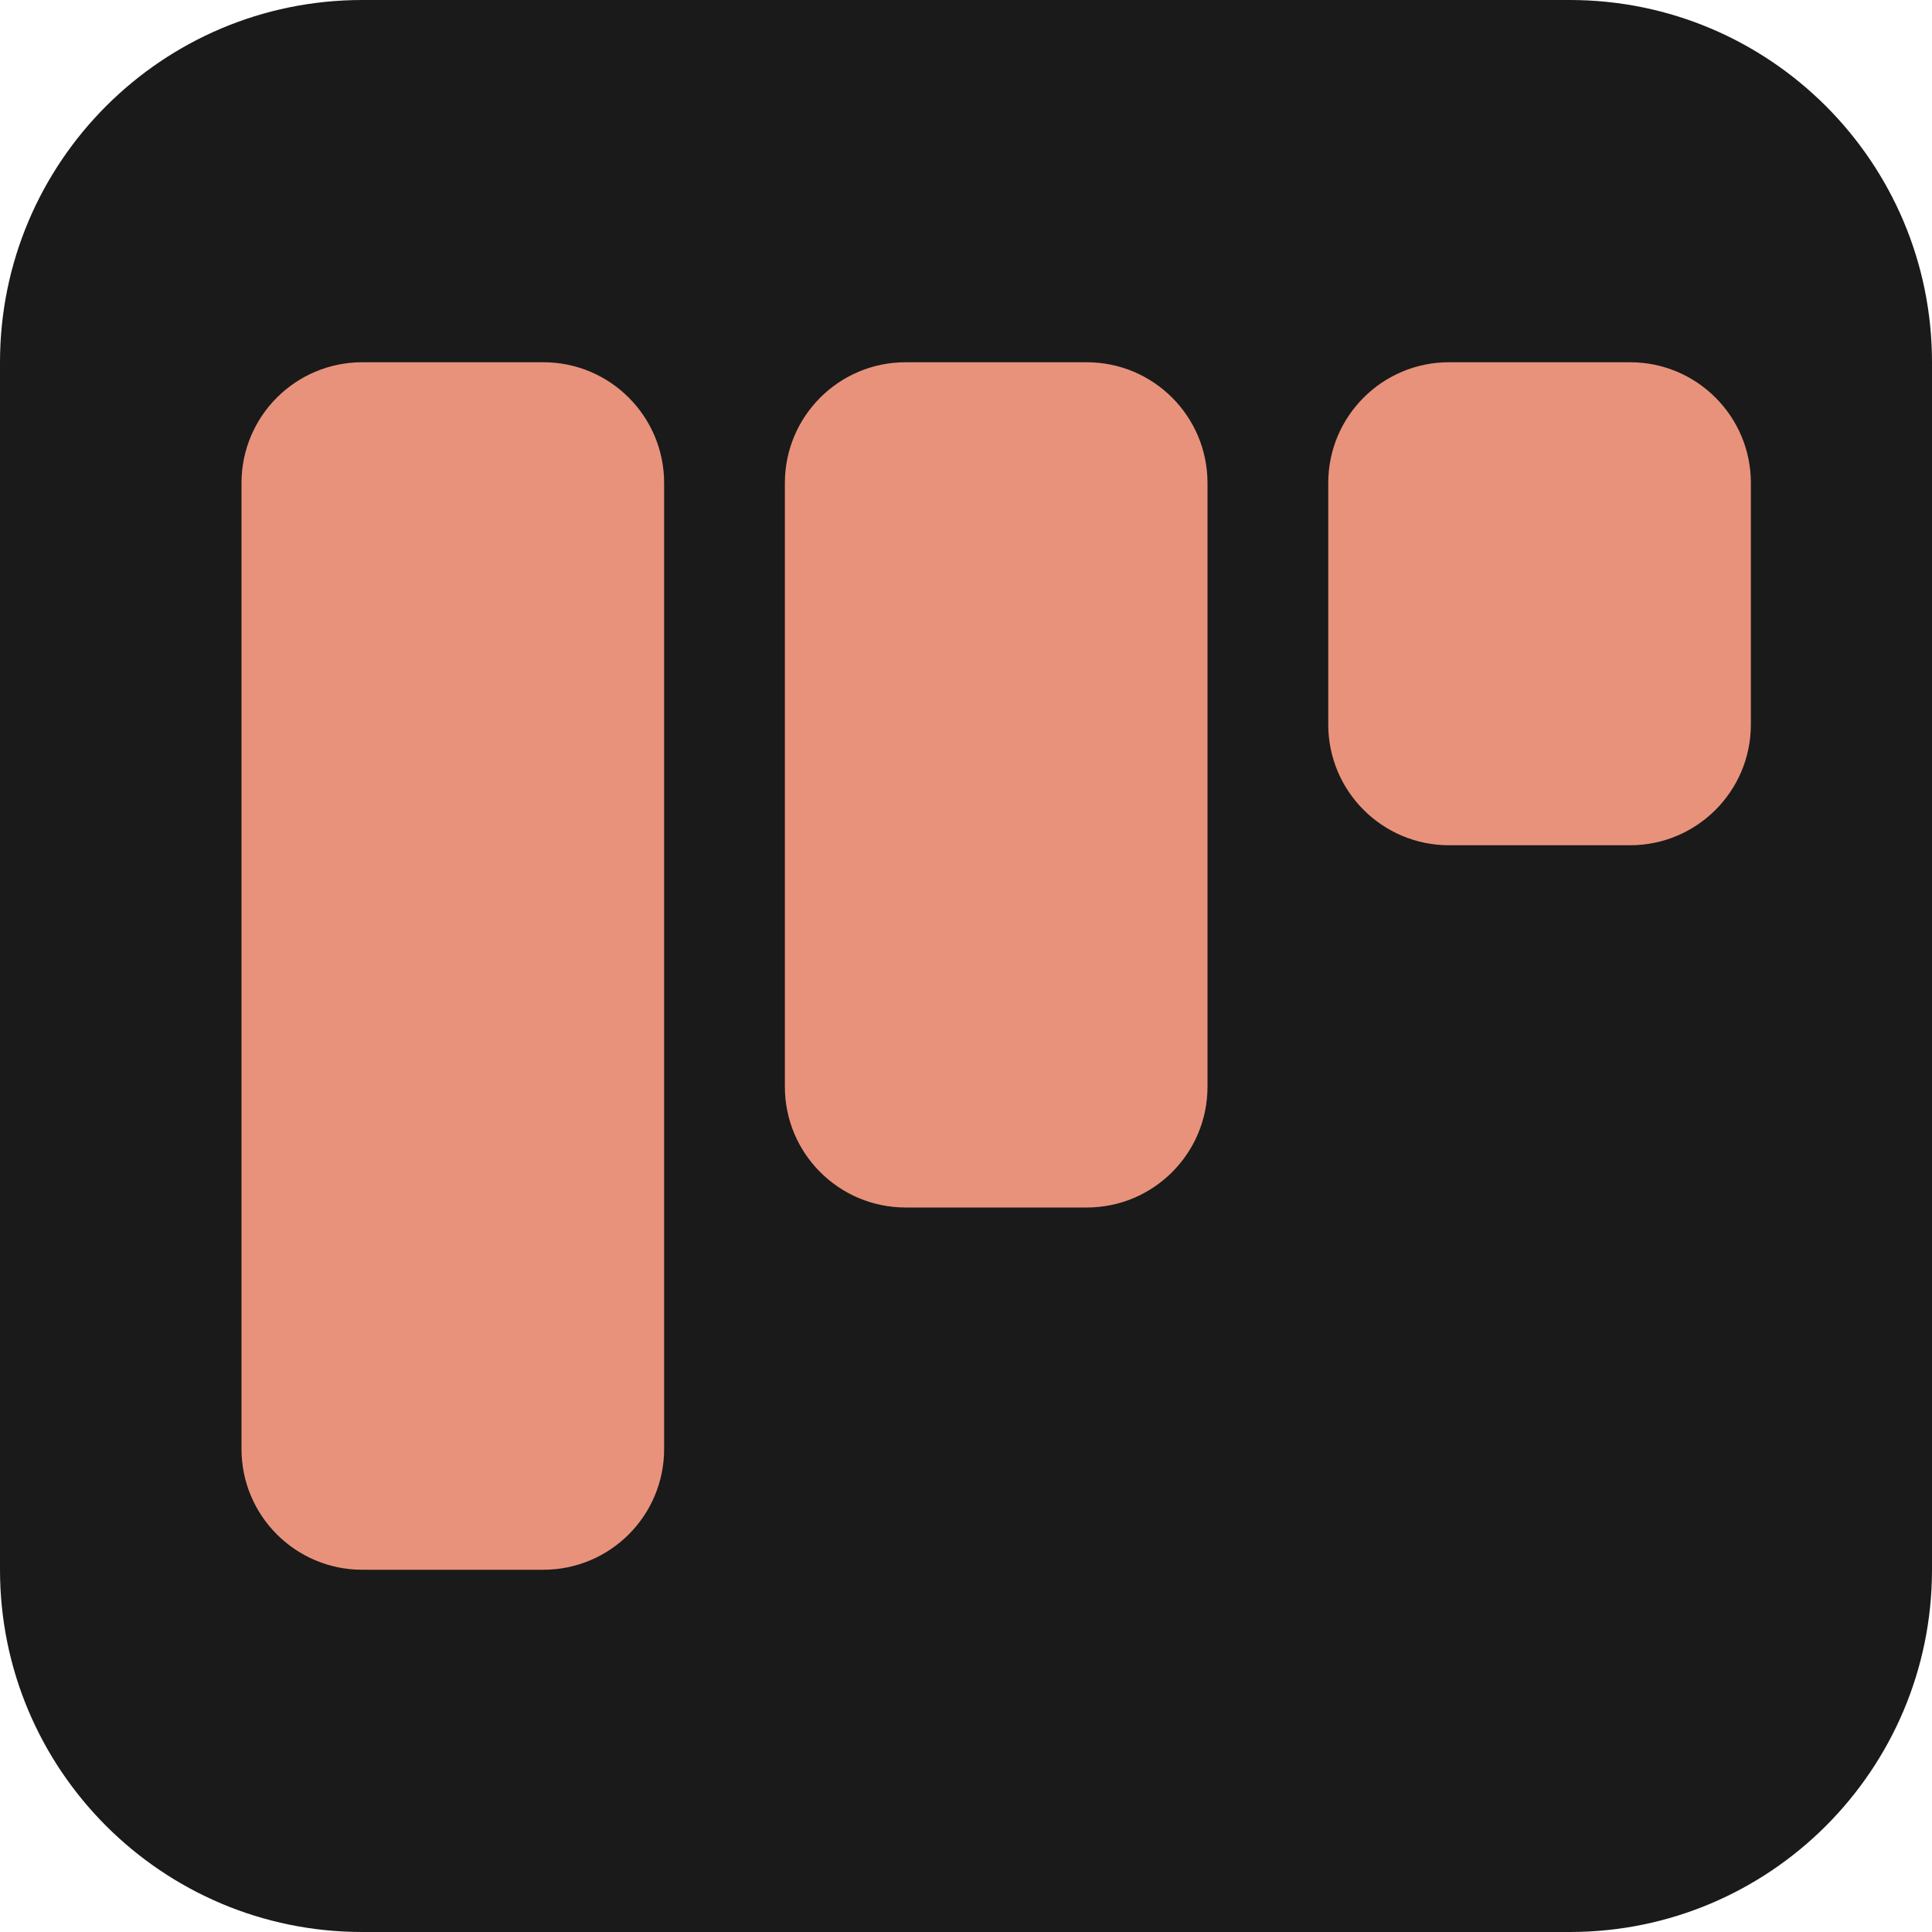
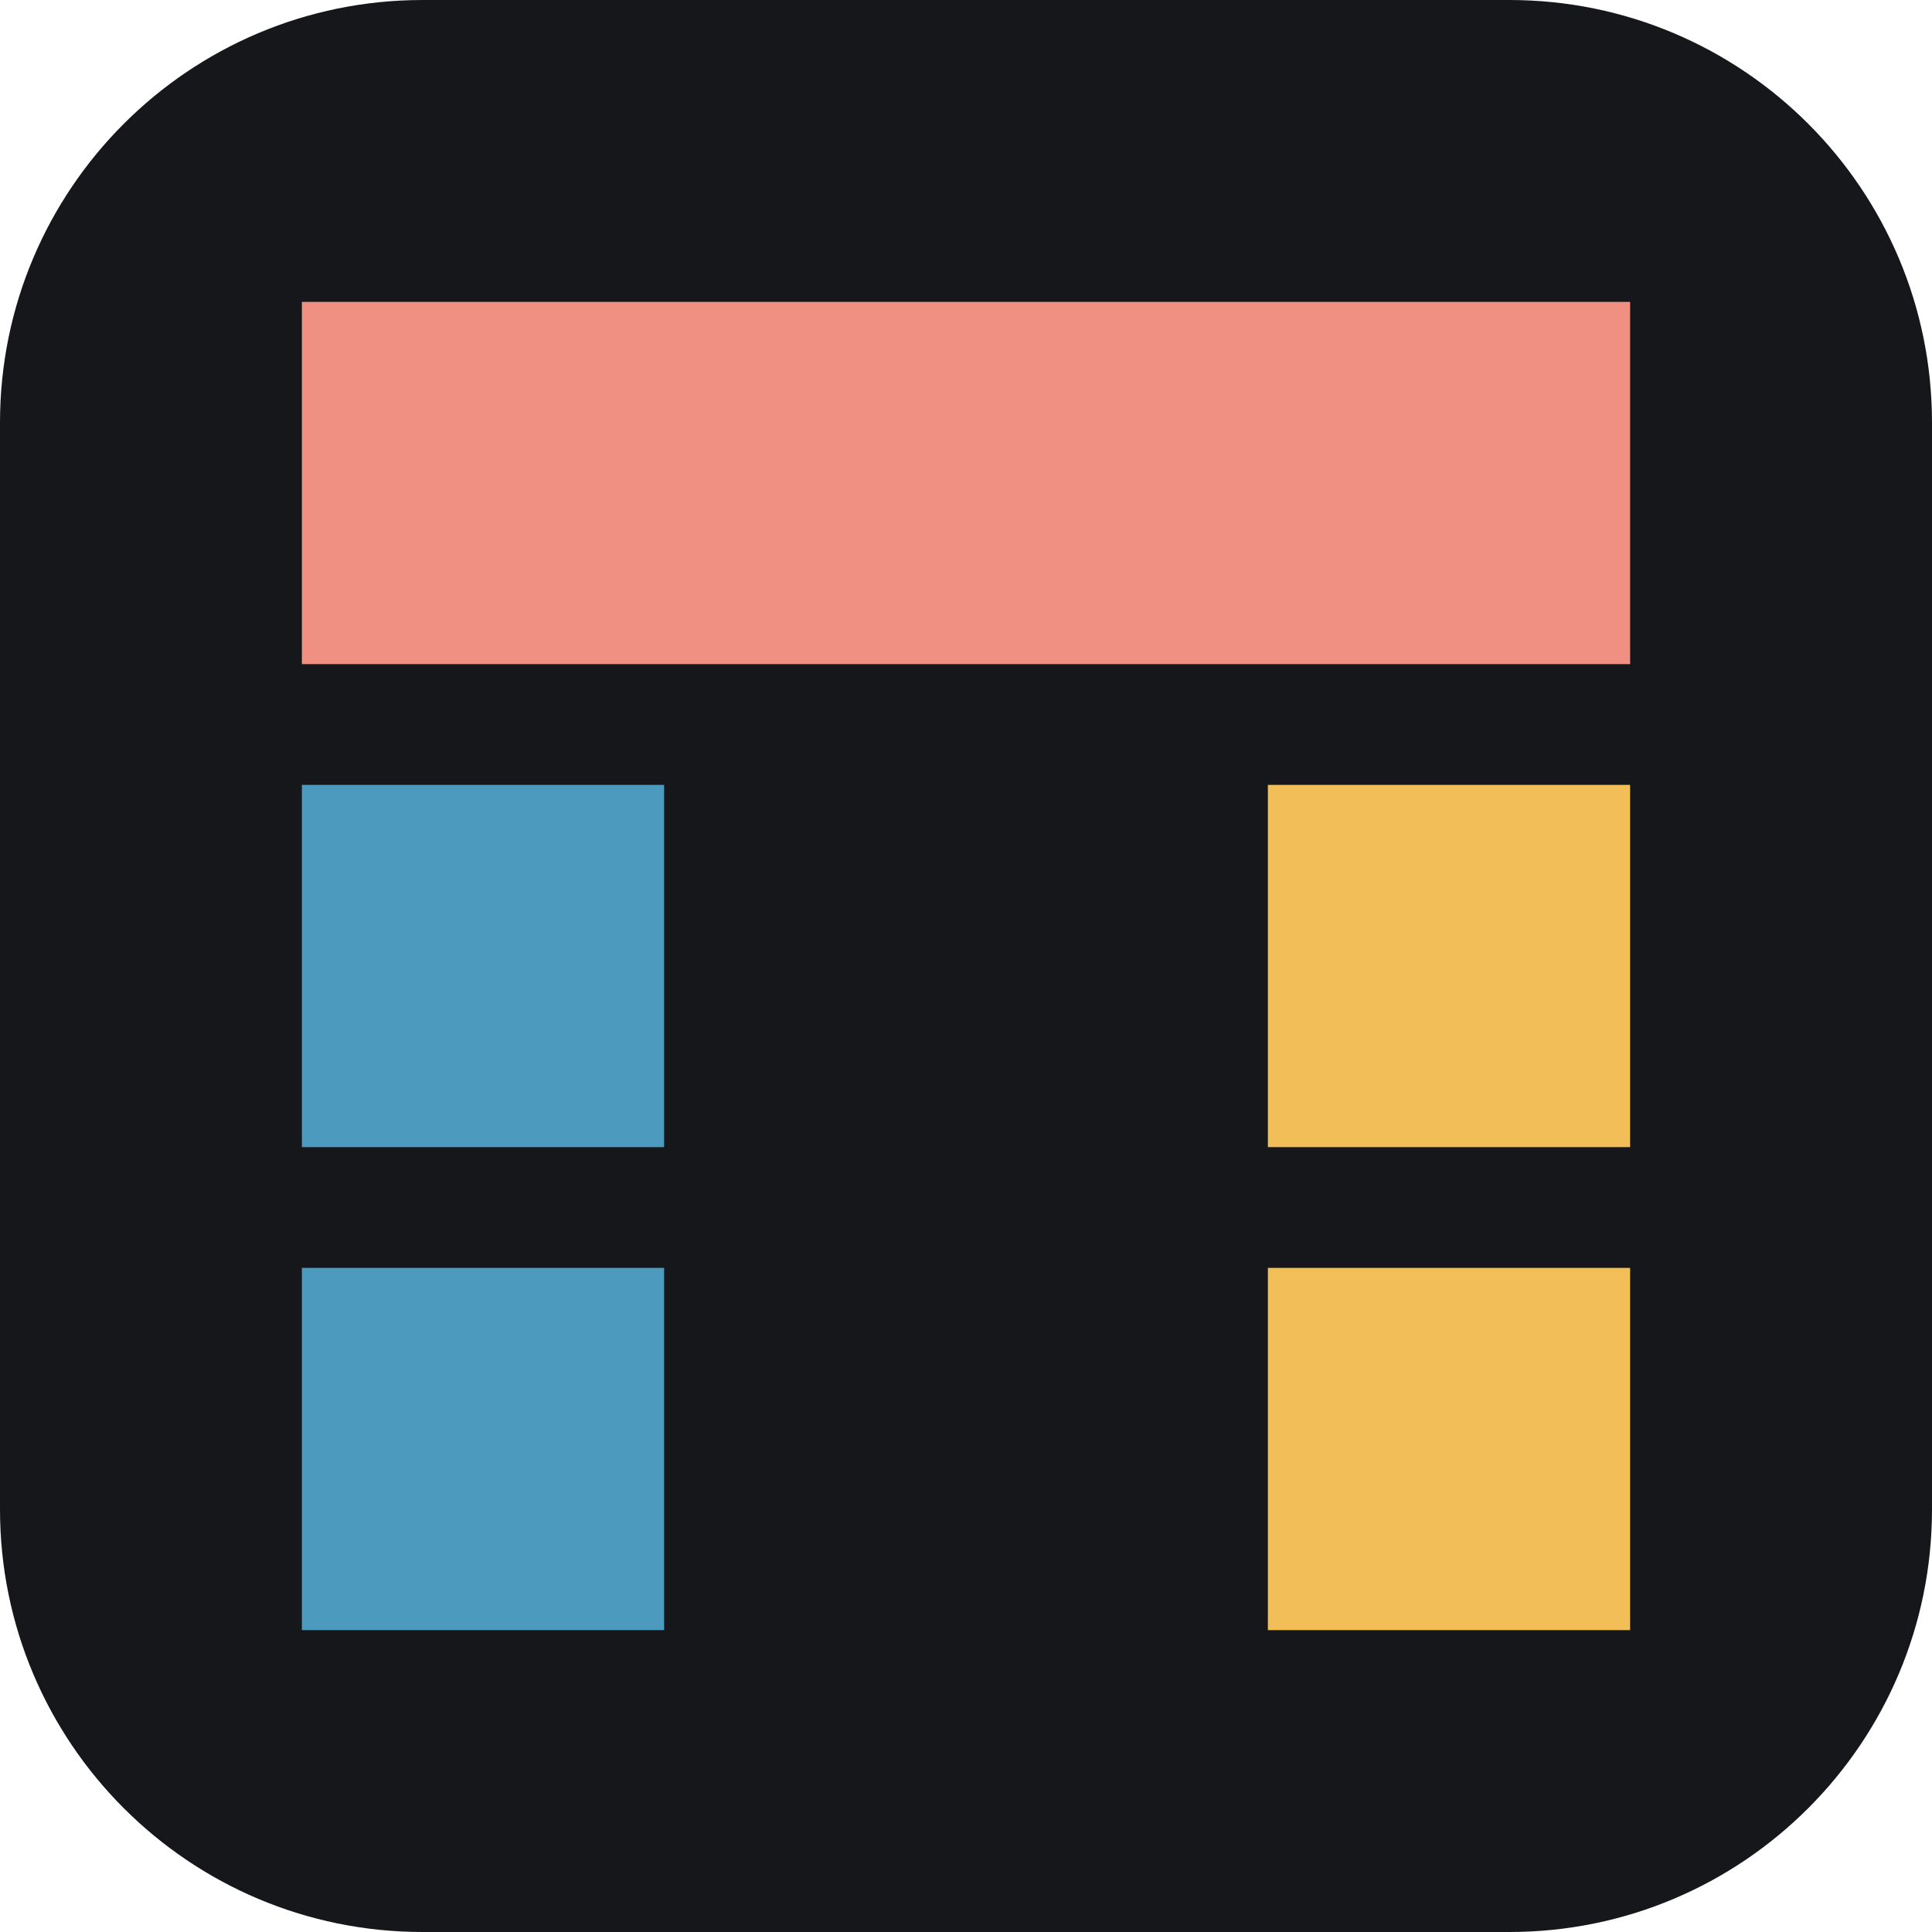
- <svg xmlns="http://www.w3.org/2000/svg" viewBox="0 0 512 512">
-   <rect width="512" height="512" rx="96" fill="#1a1a1a" />
-   <rect x="64" y="96" width="112" height="320" rx="32" fill="#e8927c" />
-   <rect x="208" y="96" width="112" height="224" rx="32" fill="#e8927c" />
-   <rect x="352" y="96" width="112" height="128" rx="32" fill="#e8927c" />
+ <svg xmlns="http://www.w3.org/2000/svg" viewBox="0 0 64 64">
+   <rect width="64" height="64" rx="14" fill="#16171A" />
+   <rect x="10" y="10" width="44" height="12" fill="#F09082" />
+   <rect x="10" y="26" width="12" height="12" fill="#4D9ABF" />
+   <rect x="10" y="42" width="12" height="12" fill="#4D9ABF" />
+   <rect x="42" y="26" width="12" height="12" fill="#F1BE58" />
+   <rect x="42" y="42" width="12" height="12" fill="#F1BE58" />
</svg>
